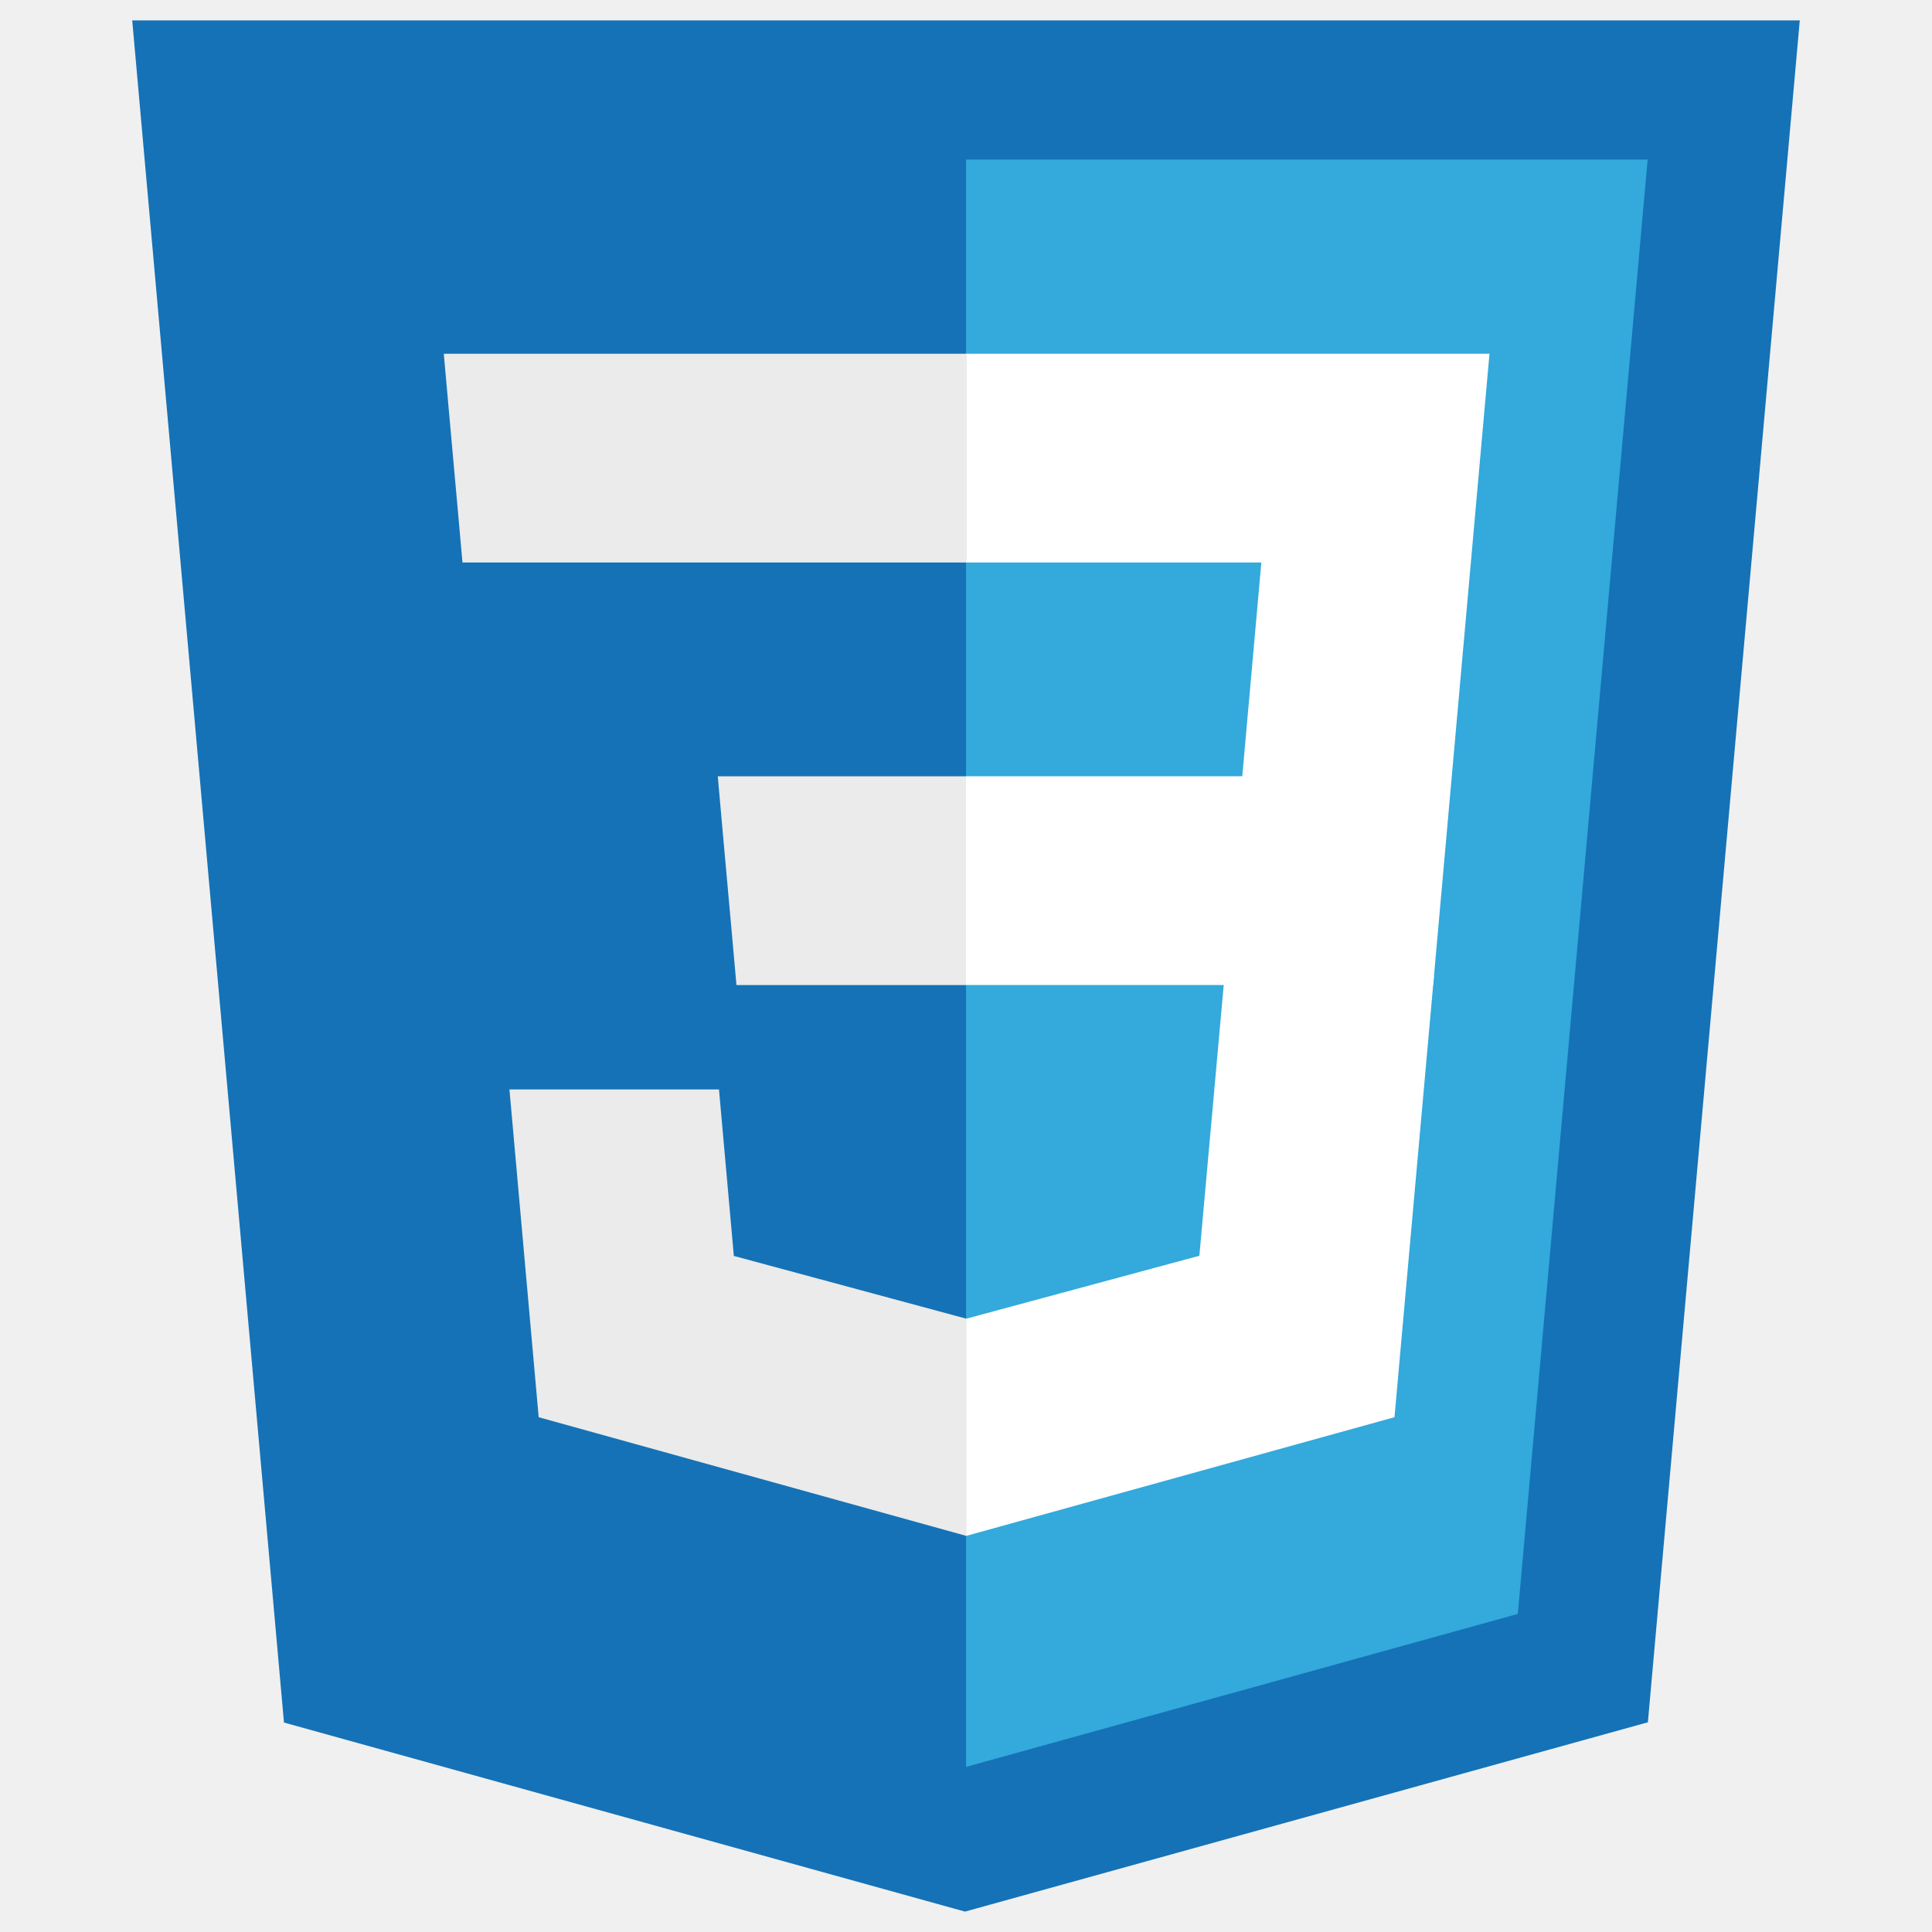
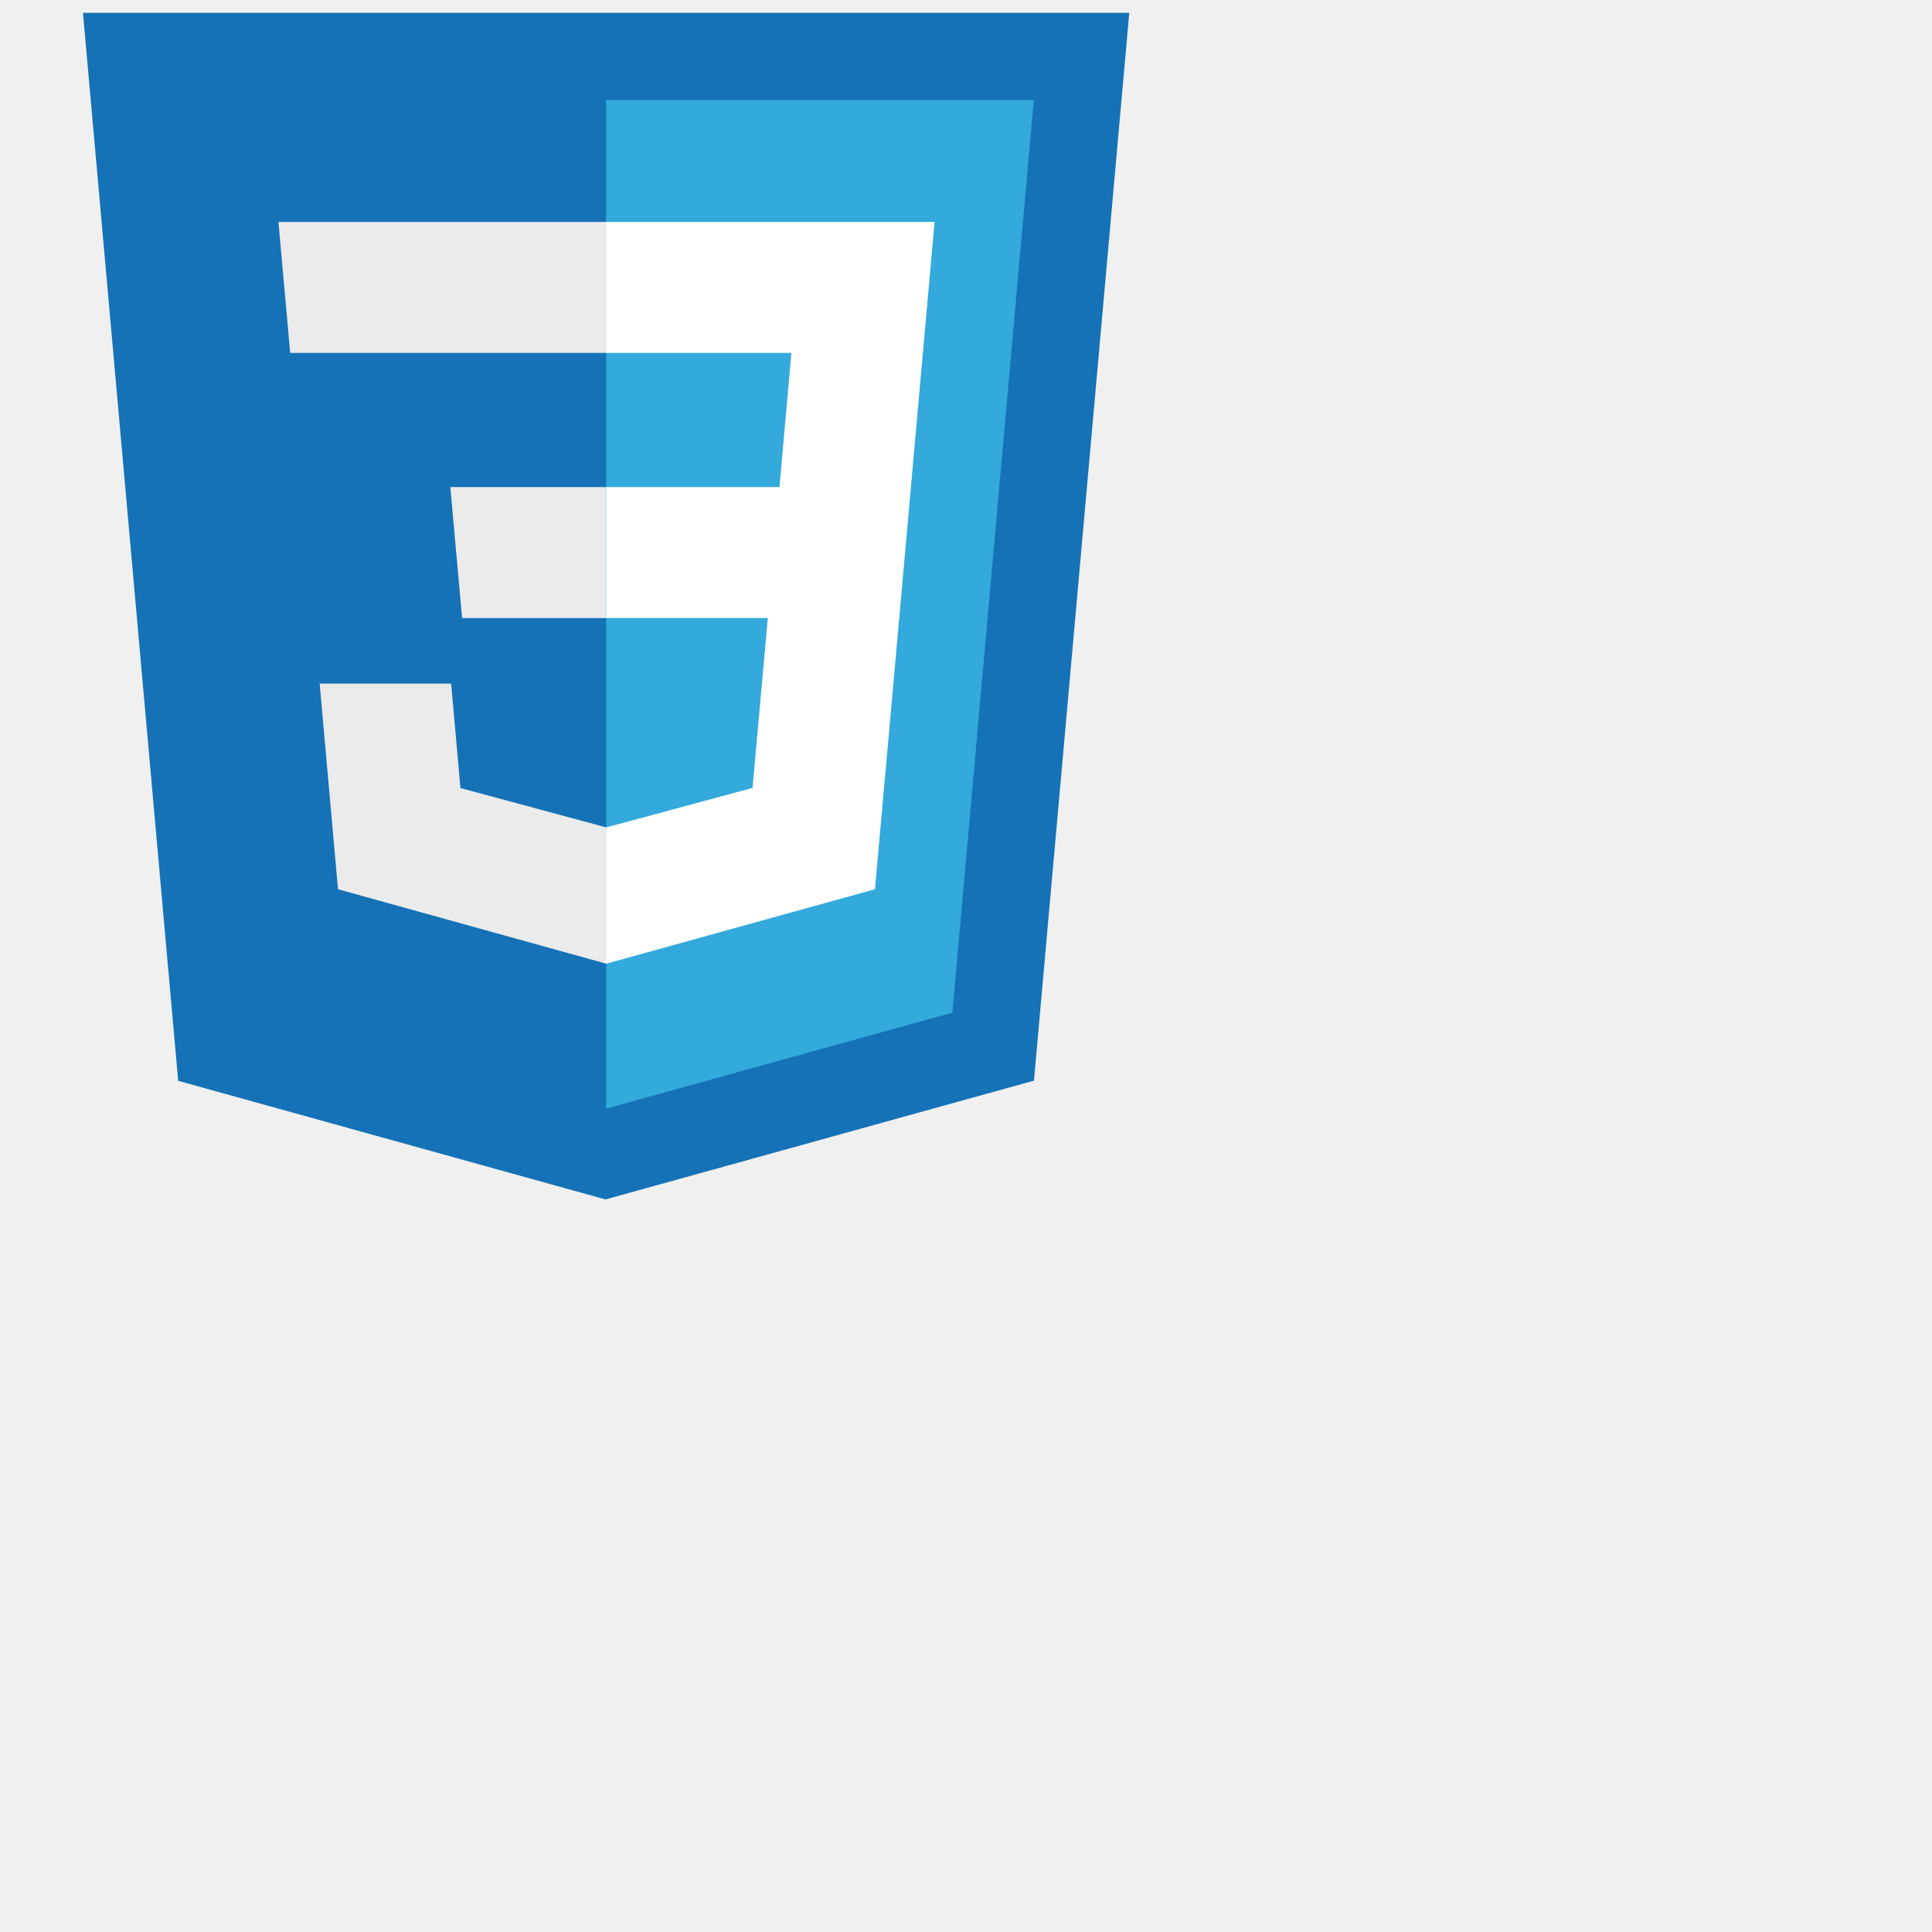
- <svg viewBox="0 0 128 128">
+ <svg xmlns="http://www.w3.org/2000/svg" width="300" height="300" viewBox="0 0 204 204">
  <path fill="#1572B6" d="M18.814 114.123L8.76 1.352h110.48l-10.064 112.754-45.243 12.543-45.119-12.526z" />
  <path fill="#33A9DC" d="M64.001 117.062l36.559-10.136 8.601-96.354h-45.16v106.49z" />
  <path fill="#fff" d="M64.001 51.429h18.302l1.264-14.163H64.001V23.435h34.682l-.332 3.711-3.4 38.114h-30.95V51.429z" />
  <path fill="#EBEBEB" d="M64.083 87.349l-.061.018-15.403-4.159-.985-11.031H33.752l1.937 21.717 28.331 7.863.063-.018v-14.39z" />
  <path fill="#fff" d="M81.127 64.675l-1.666 18.522-15.426 4.164v14.39l28.354-7.858.208-2.337 2.406-26.881H81.127z" />
  <path fill="#EBEBEB" d="M64.048 23.435v13.831H30.64l-.277-3.108-.63-7.012-.331-3.711h34.646zm-.047 27.996v13.831H48.792l-.277-3.108-.631-7.012-.33-3.711h16.447z" />
</svg>
